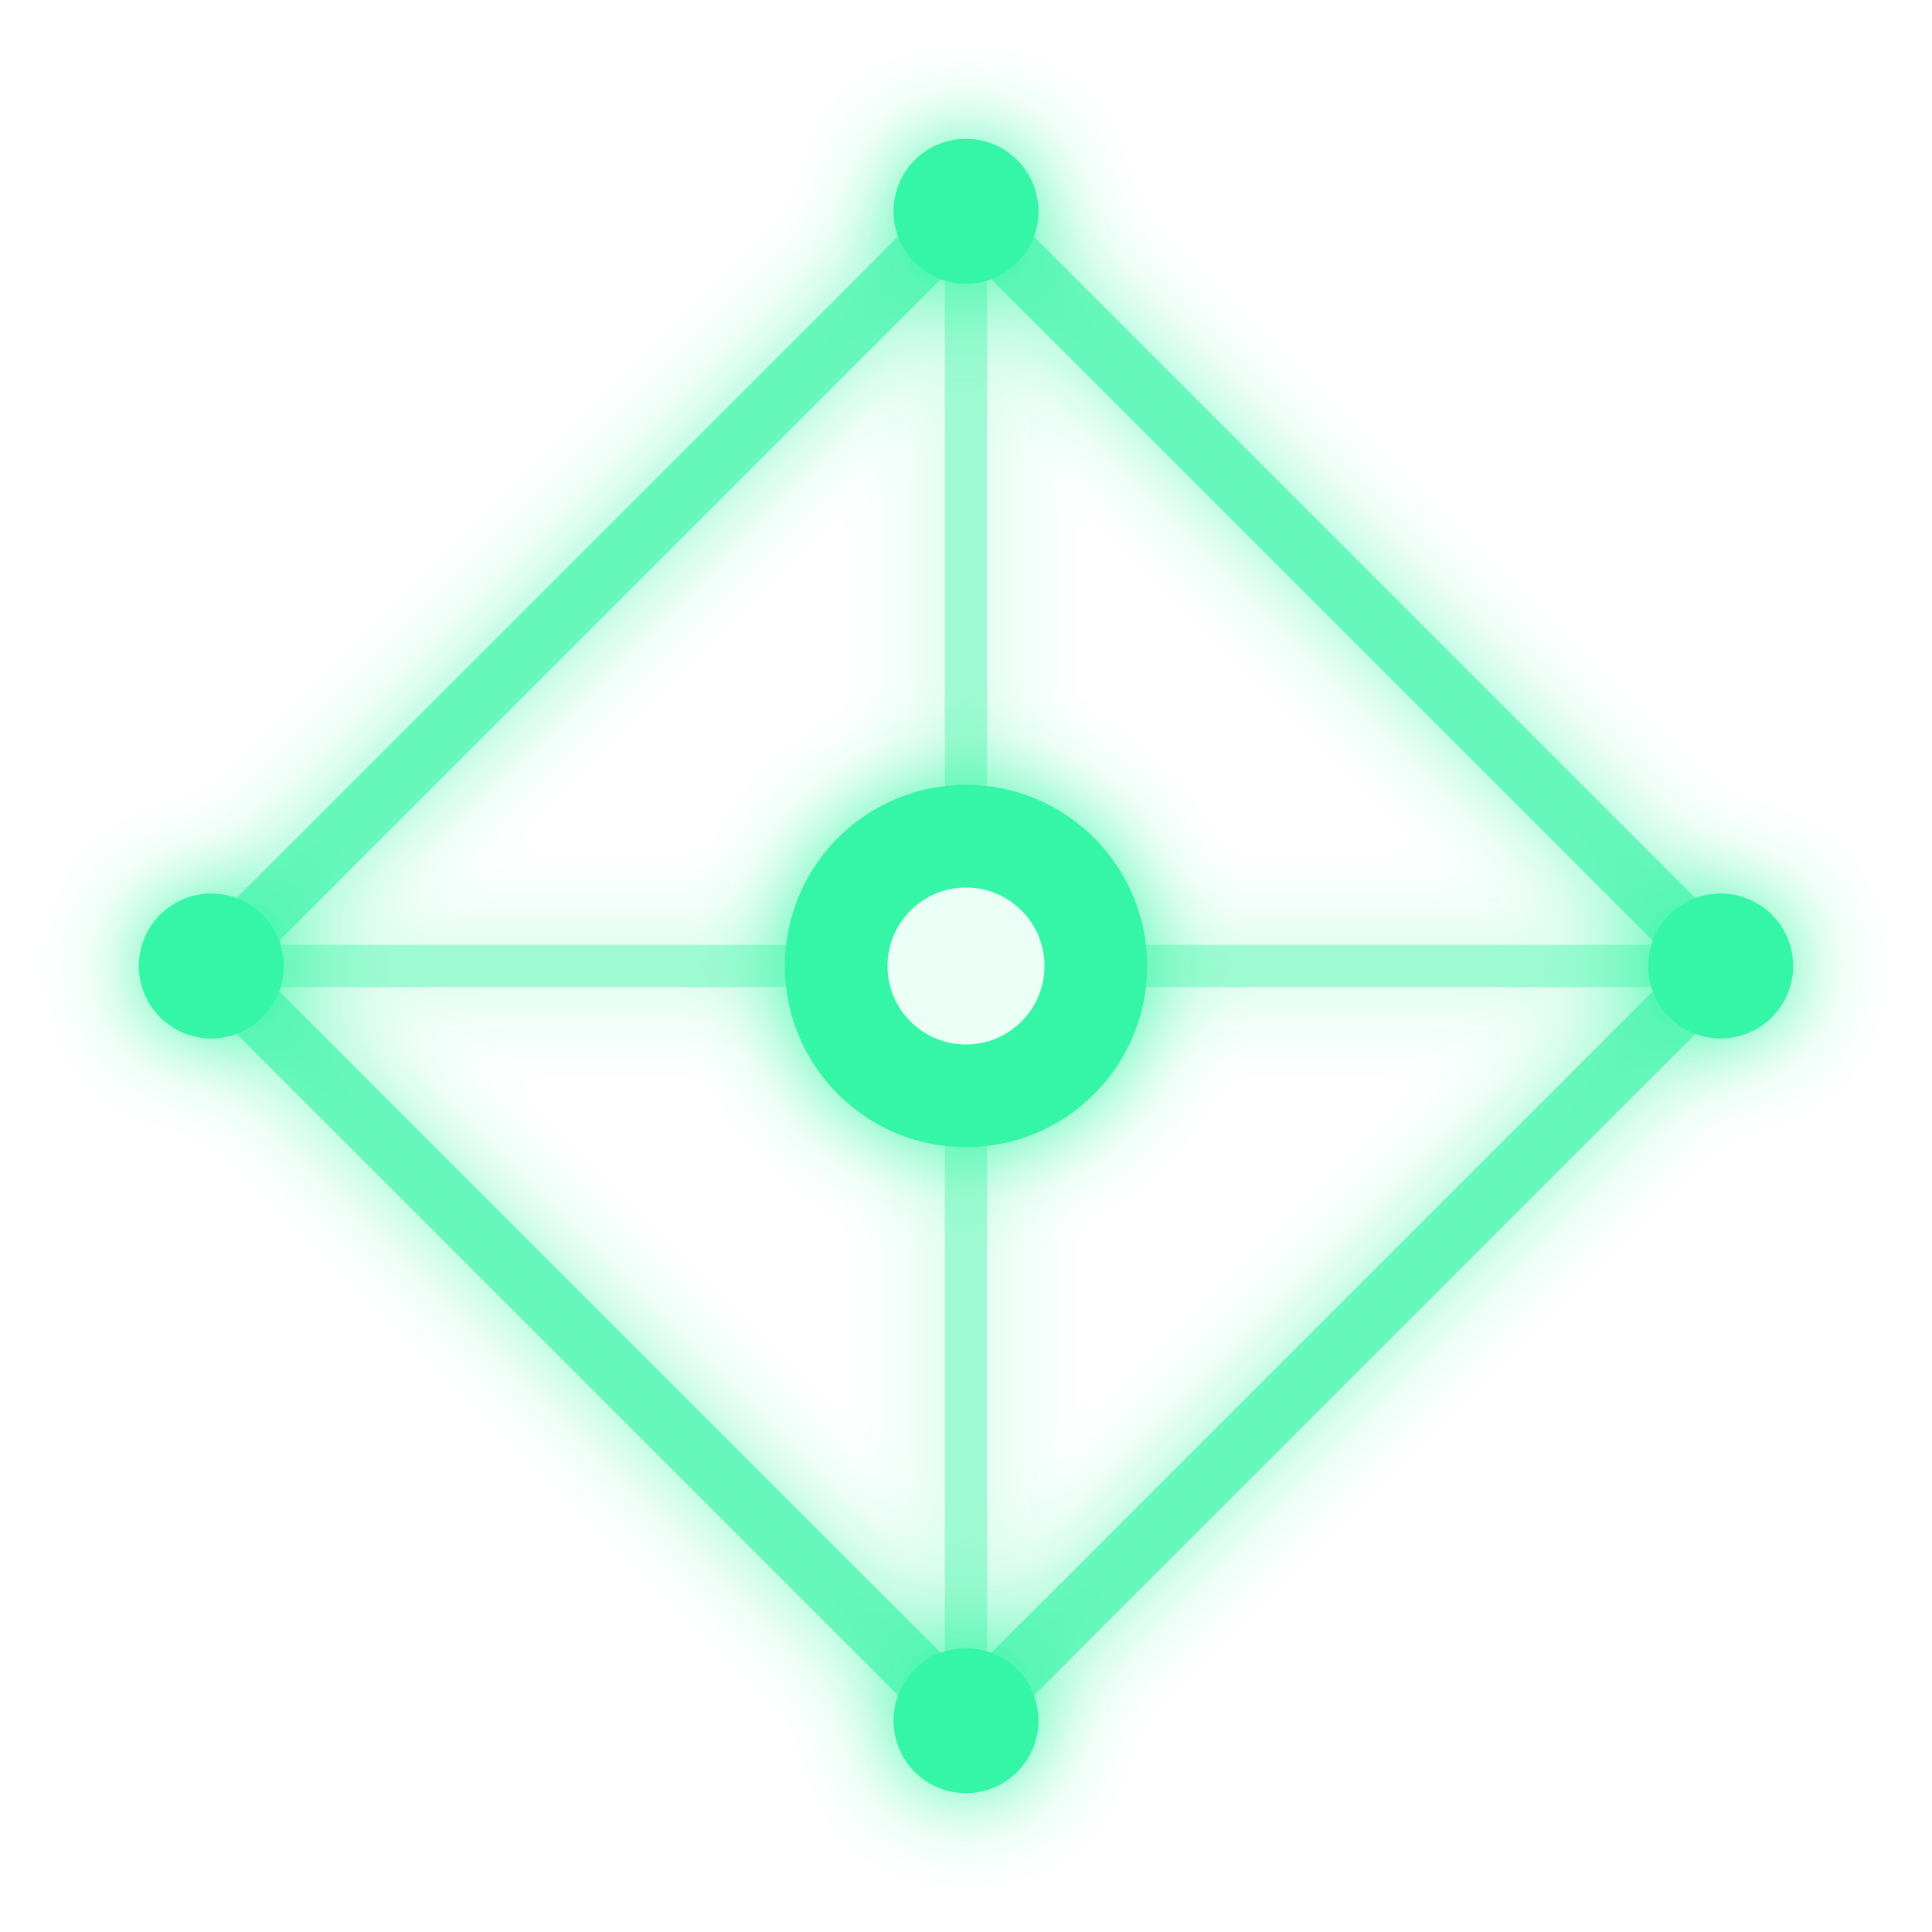
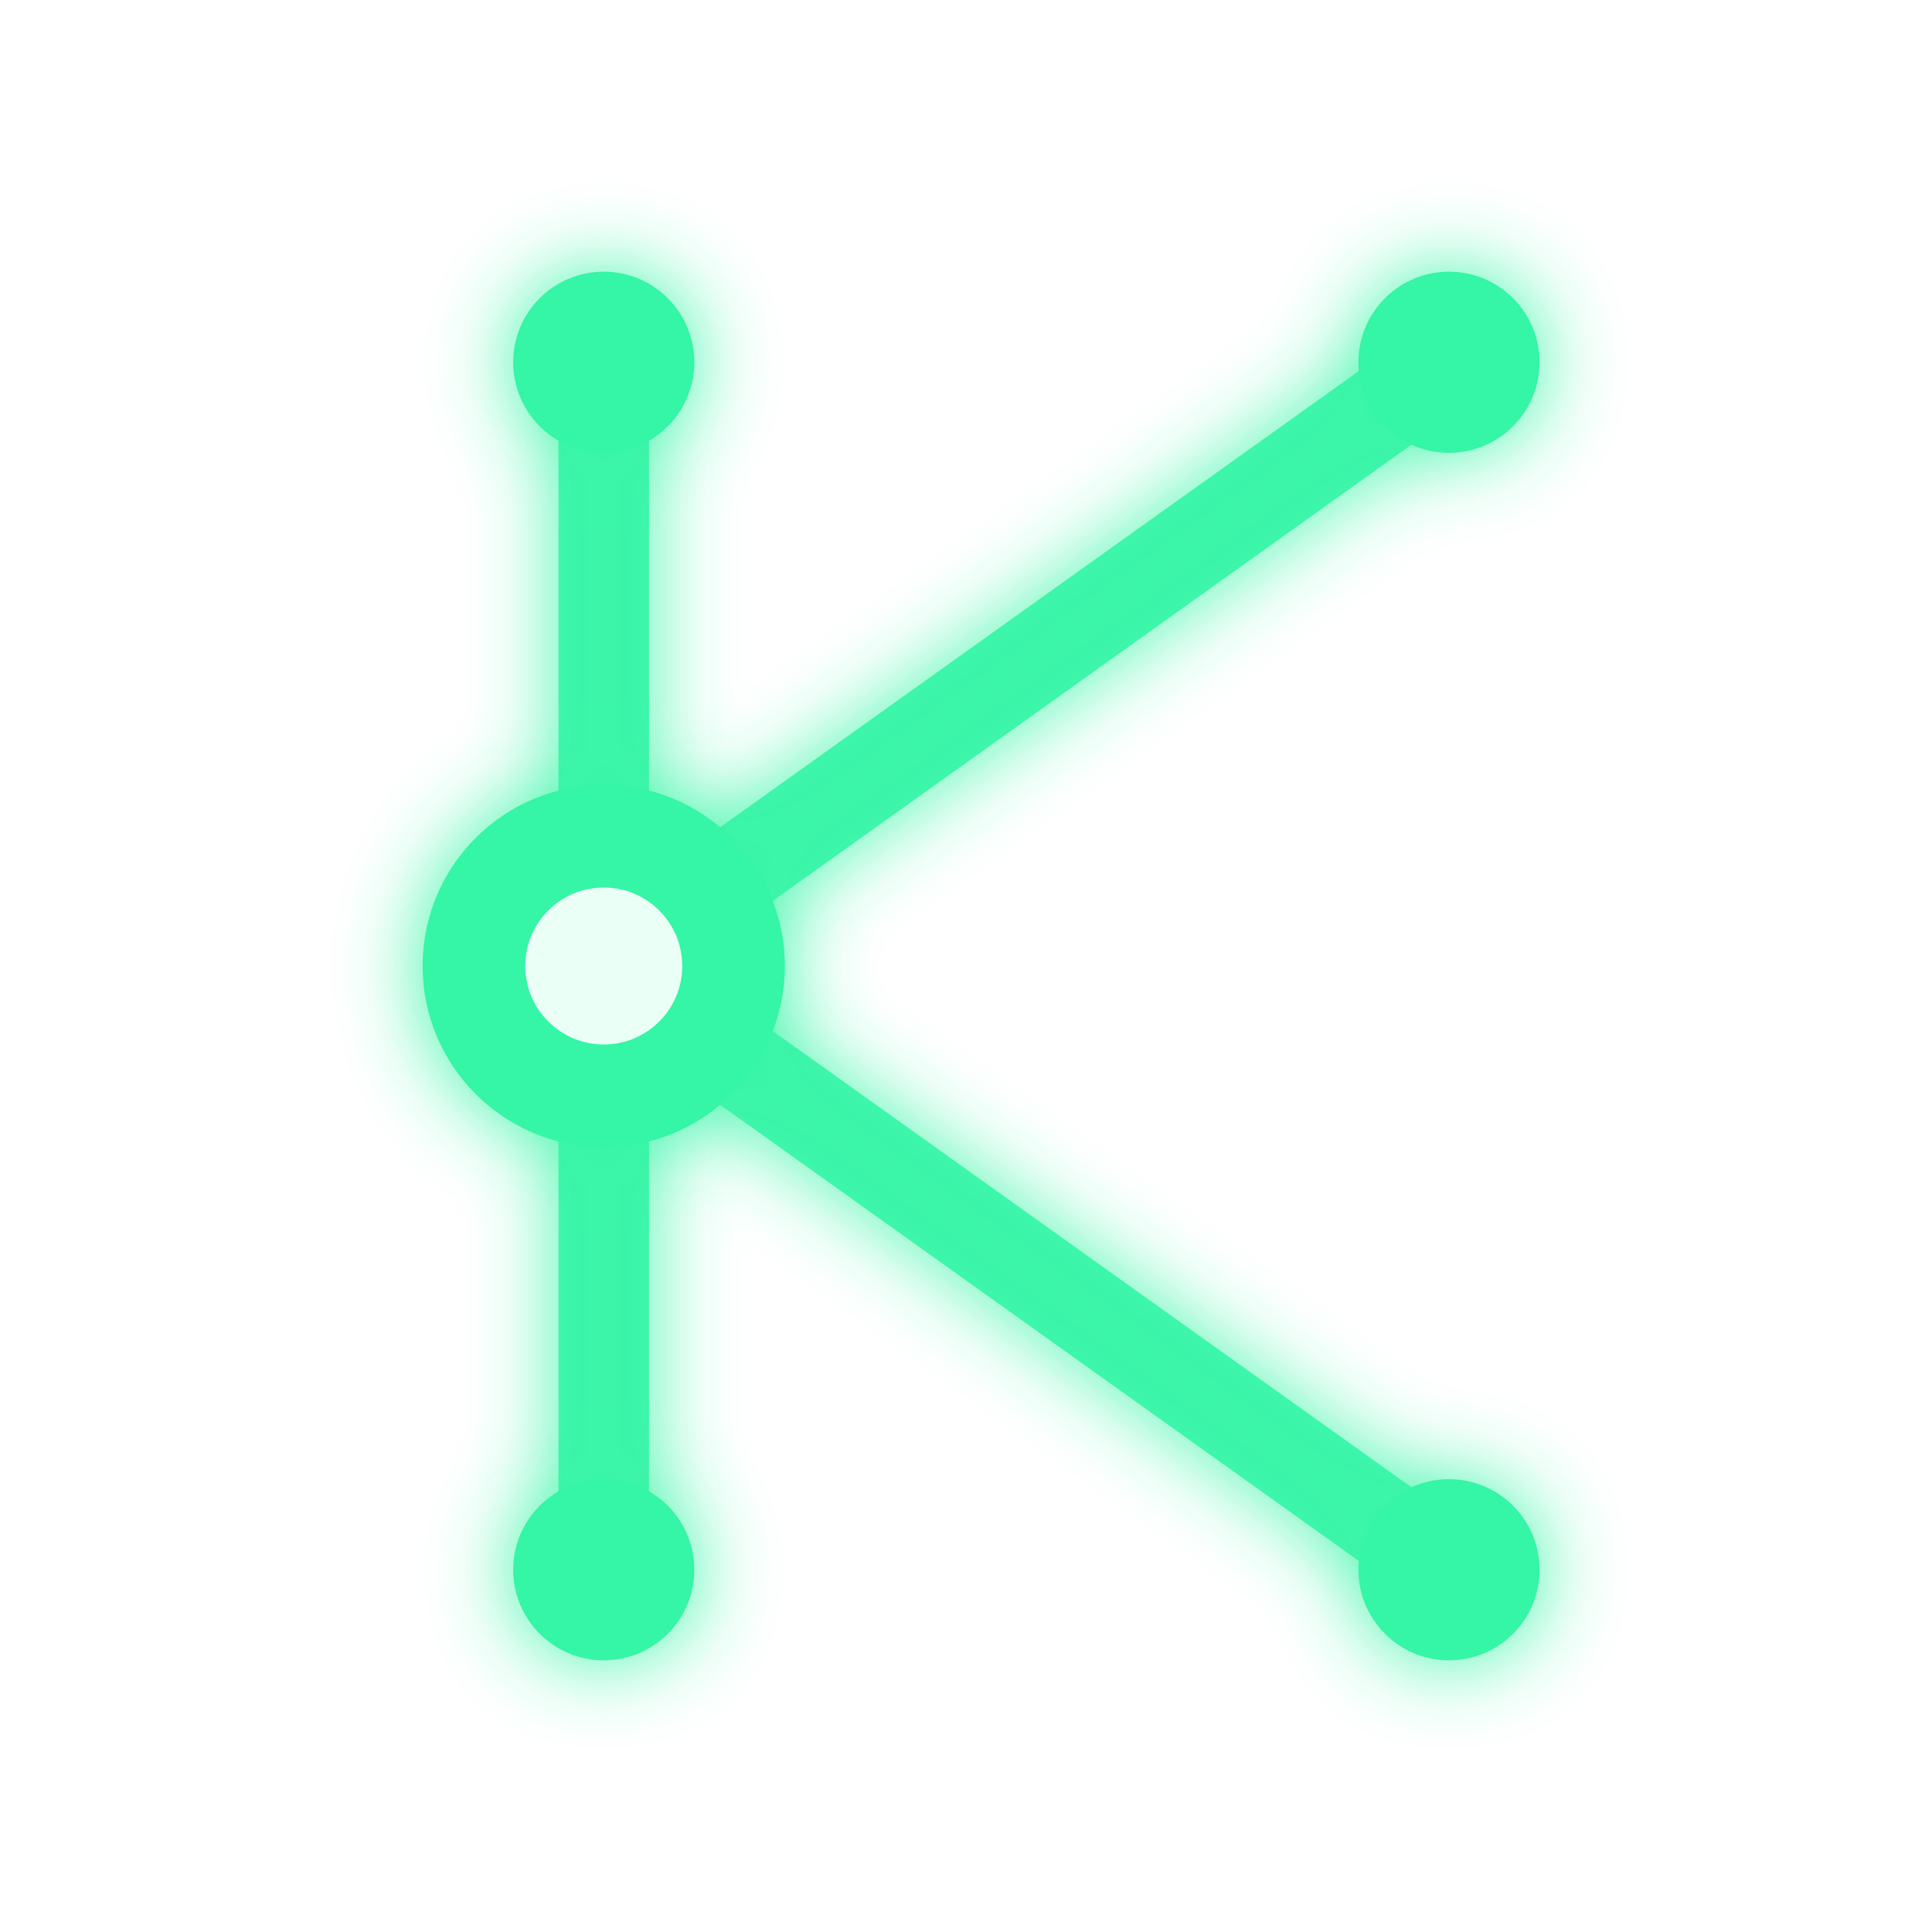
<svg xmlns="http://www.w3.org/2000/svg" viewBox="0 0 64 64" fill="none" role="img" aria-label="Kirra">
  <defs>
    <filter id="kglow" x="-60%" y="-60%" width="220%" height="220%">
-       <feGaussianBlur stdDeviation="1.5" result="b" />
+       <feGaussianBlur stdDeviation="1.4" result="b" />
      <feMerge>
        <feMergeNode in="b" />
        <feMergeNode in="SourceGraphic" />
      </feMerge>
    </filter>
  </defs>
  <g filter="url(#kglow)">
-     <path d="M32 7 L57 32 L32 57 L7 32 Z" stroke="#34f5a6" stroke-width="2" stroke-linejoin="round" opacity="0.65" />
-     <g stroke="#34f5a6" stroke-width="1.4" opacity="0.4">
-       <line x1="32" y1="32" x2="32" y2="7" />
-       <line x1="32" y1="32" x2="57" y2="32" />
-       <line x1="32" y1="32" x2="32" y2="57" />
-       <line x1="32" y1="32" x2="7" y2="32" />
+     <g stroke="#34f5a6" stroke-width="3" stroke-linecap="round" opacity="0.9">
+       <line x1="20" y1="12" x2="20" y2="52" />
+       <line x1="20" y1="32" x2="48" y2="12" />
+       <line x1="20" y1="32" x2="48" y2="52" />
    </g>
    <g fill="#34f5a6">
-       <circle cx="32" cy="7" r="2.4" />
-       <circle cx="57" cy="32" r="2.4" />
-       <circle cx="32" cy="57" r="2.4" />
-       <circle cx="7" cy="32" r="2.4" />
+       <circle cx="20" cy="12" r="3" />
+       <circle cx="20" cy="52" r="3" />
+       <circle cx="48" cy="12" r="3" />
+       <circle cx="48" cy="52" r="3" />
    </g>
-     <circle cx="32" cy="32" r="6" fill="#34f5a6" />
-     <circle cx="32" cy="32" r="2.6" fill="#eafff6" />
+     <circle cx="20" cy="32" r="6" fill="#34f5a6" />
+     <circle cx="20" cy="32" r="2.6" fill="#eafff6" />
  </g>
</svg>
